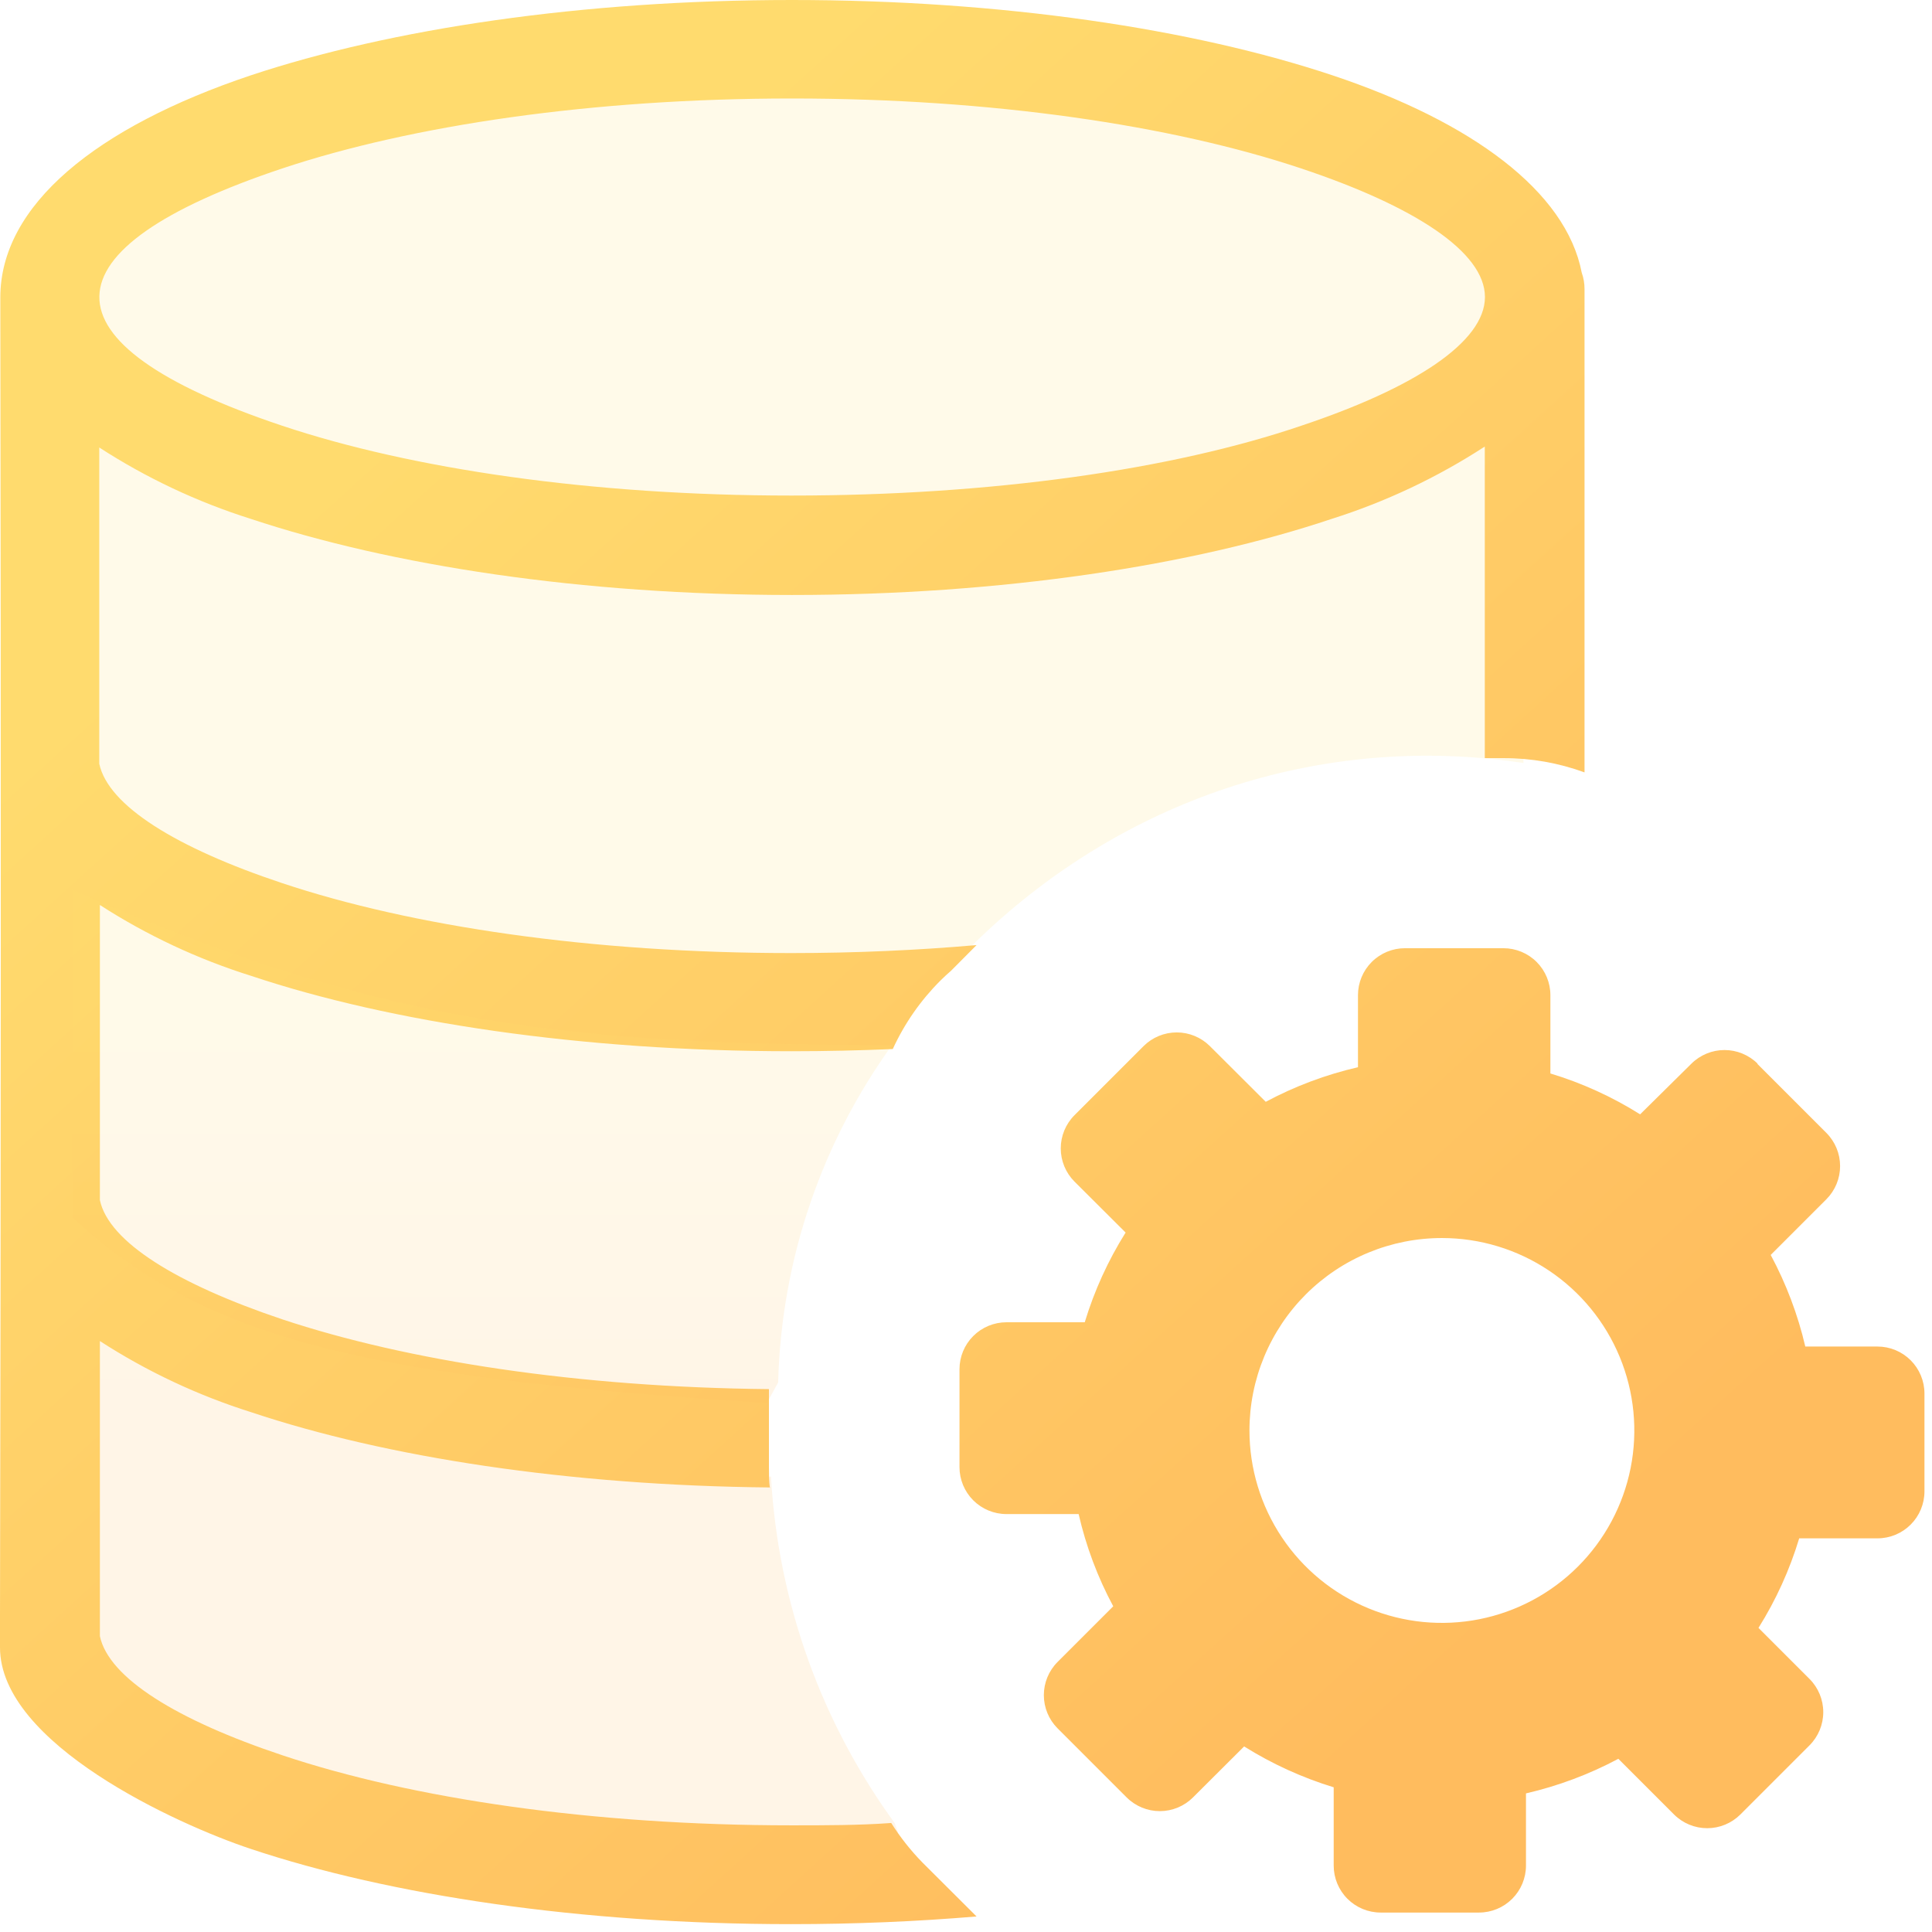
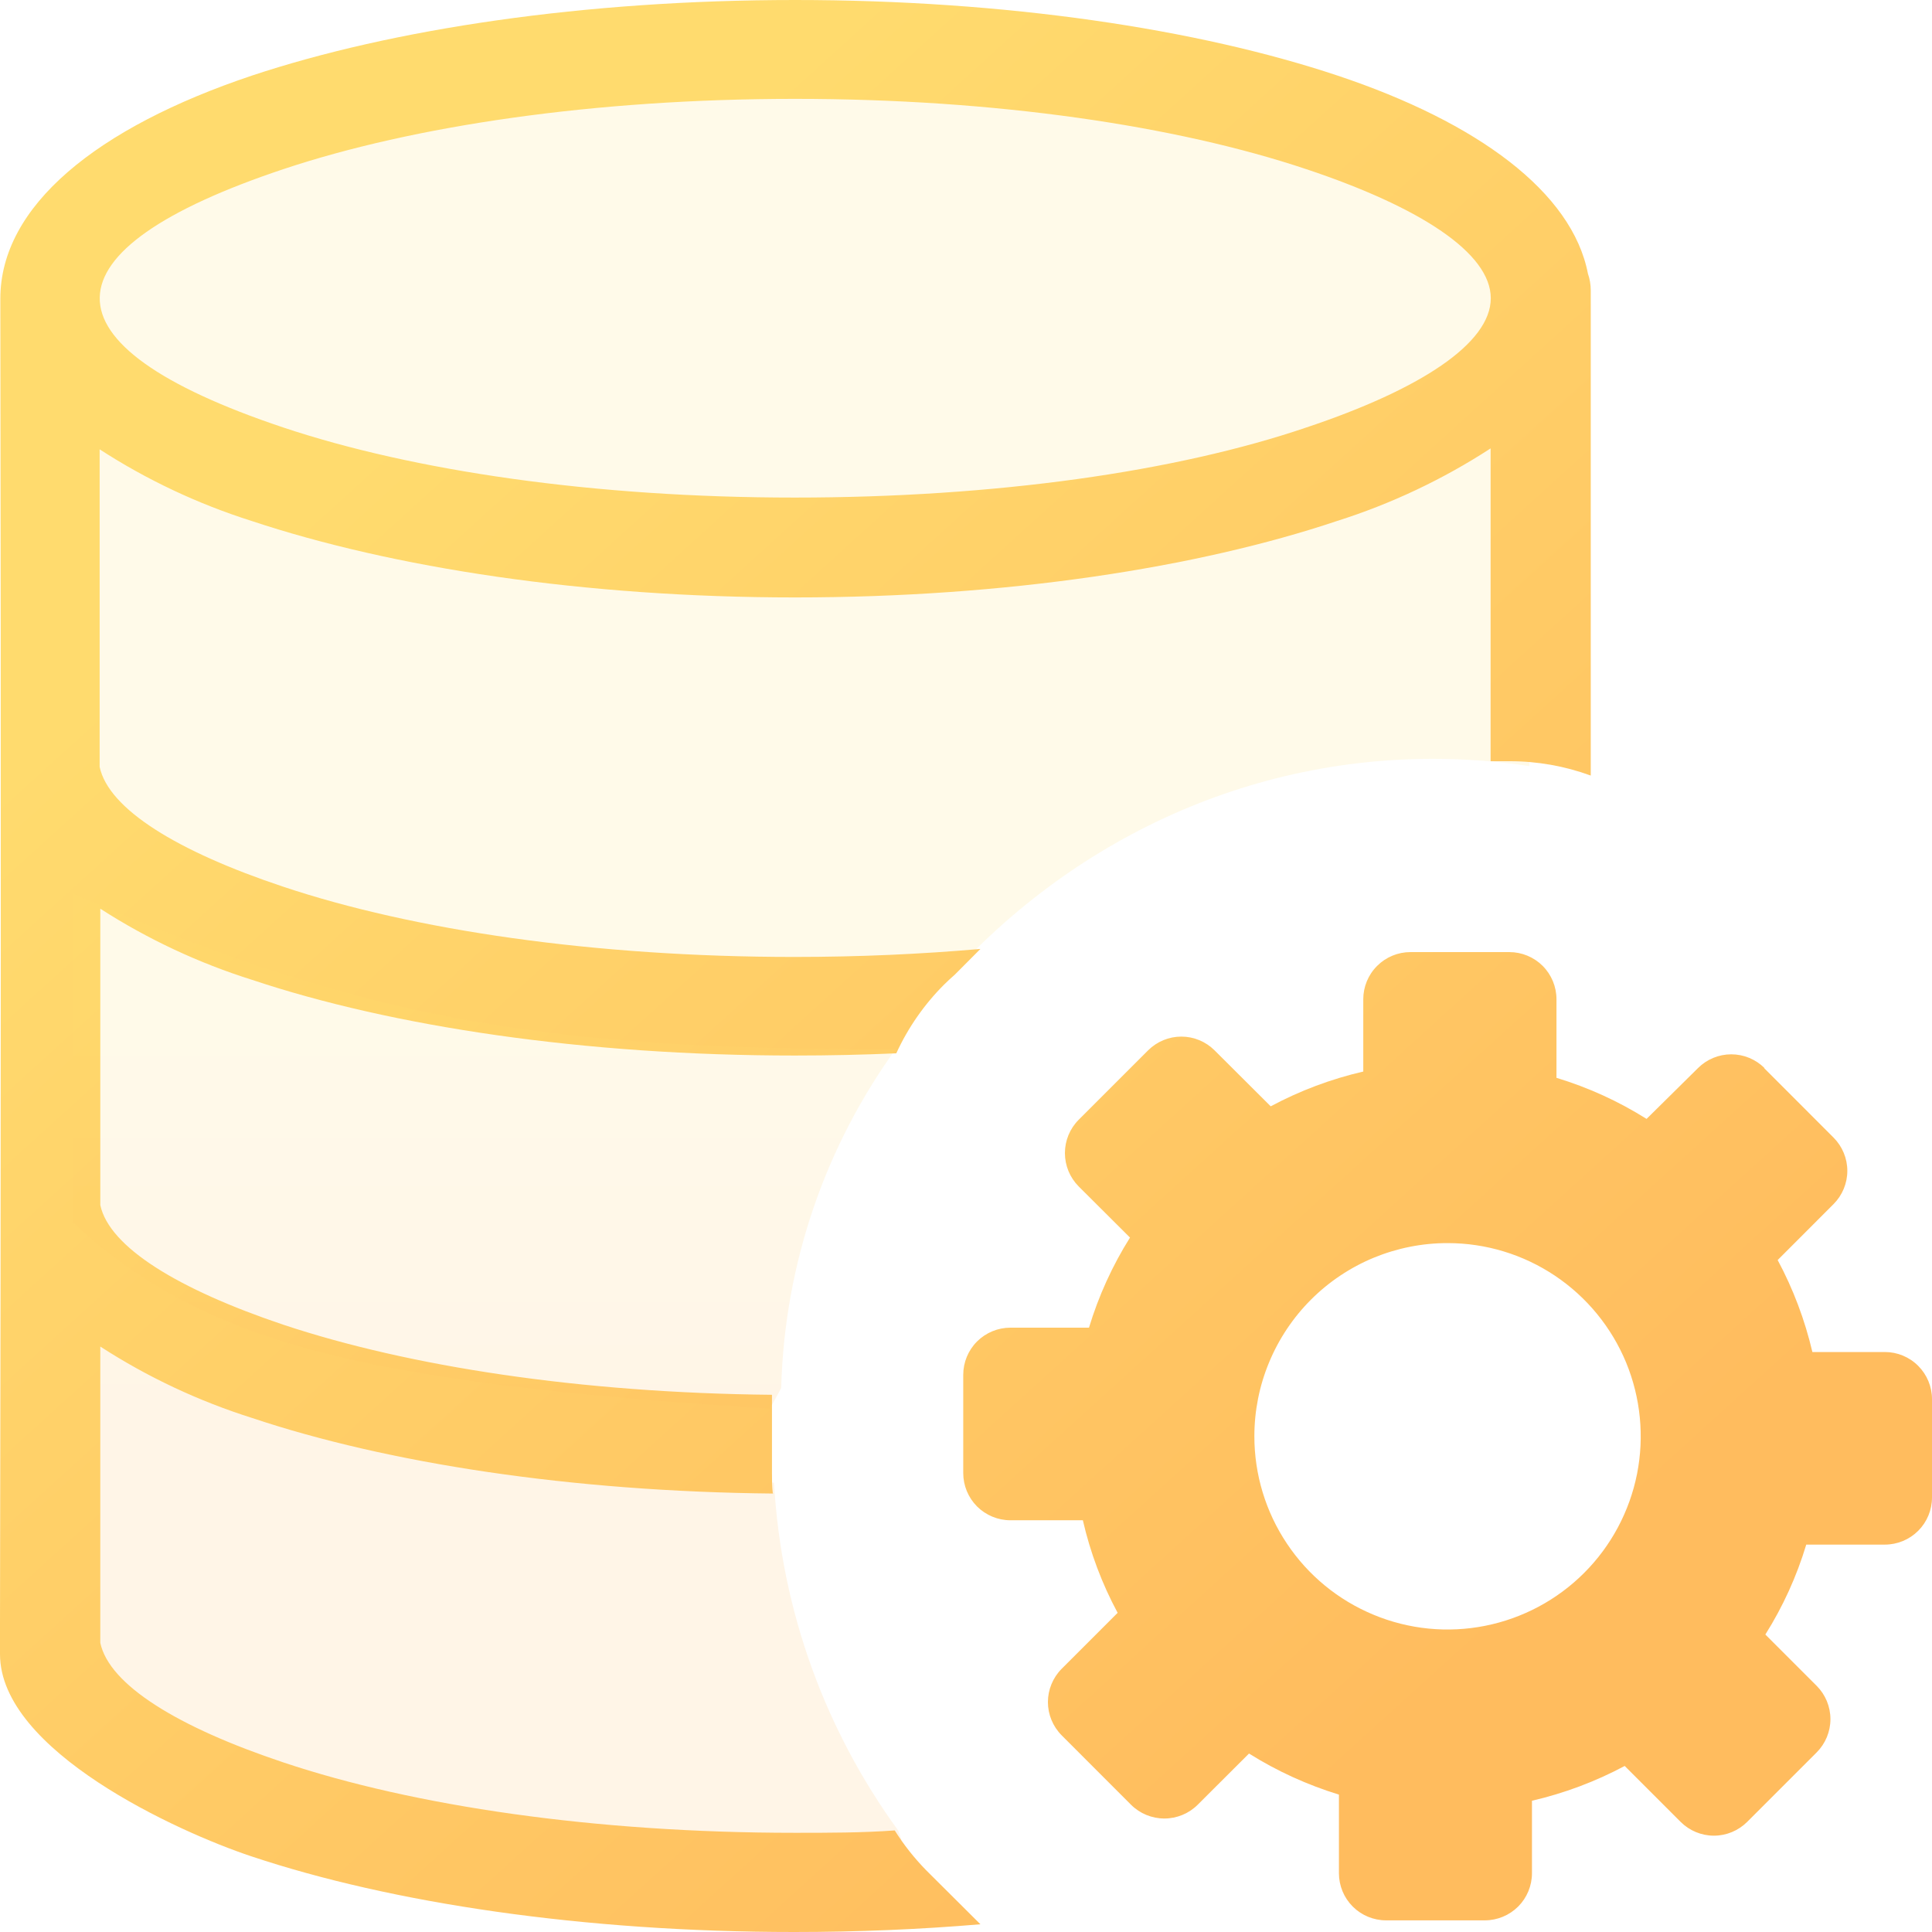
- <svg xmlns="http://www.w3.org/2000/svg" width="241" height="241" viewBox="0 0 241 241" fill="none">
-   <path d="M11.039 166C40.276 180.005 59.291 183.374 96.174 184.199C97.089 200.3 102.677 215.15 111.604 227.414L112.039 228.637C63.727 230.764 27.973 223.591 11.039 206.151V166Z" fill="url(#paint0_linear_1_86)" fill-opacity="0.15" />
-   <path d="M190.039 95.179C186.121 94.581 182.114 94.27 178.039 94.27C152.689 94.27 129.994 106.249 114.77 125.13L94.502 128L59.276 123.768L20.849 112.279L8.039 99.581V50C25.419 60.08 33.992 63.941 47.534 68.14C72.071 70.31 85.342 71.52 100.907 73.581L138.802 70.559L167.089 62.093L190.039 50V95.179Z" fill="url(#paint1_linear_1_86)" fill-opacity="0.15" />
-   <path d="M188.039 35.5C188.039 52.345 148.416 66 99.539 66C50.662 66 11.039 52.345 11.039 35.5C11.039 18.655 50.662 5 99.539 5C148.416 5 188.039 18.655 188.039 35.5Z" fill="url(#paint2_linear_1_86)" fill-opacity="0.15" />
-   <path fill-rule="evenodd" clip-rule="evenodd" d="M219.199 132.695L227.832 141.328C228.923 142.426 229.536 143.911 229.536 145.459C229.536 147.007 228.923 148.492 227.832 149.59L220.879 156.543C222.814 160.145 224.266 163.987 225.195 167.969H234.199C235.753 167.969 237.244 168.586 238.342 169.685C239.441 170.784 240.059 172.274 240.059 173.828V186.035C240.059 187.589 239.441 189.08 238.342 190.178C237.244 191.277 235.753 191.895 234.199 191.895H224.434C223.246 195.828 221.538 199.585 219.355 203.066L225.723 209.434C226.82 210.532 227.436 212.021 227.436 213.574C227.436 215.127 226.82 216.616 225.723 217.715L217.09 226.348C215.992 227.439 214.507 228.052 212.959 228.052C211.411 228.052 209.926 227.439 208.828 226.348L201.875 219.395C198.24 221.333 194.366 222.785 190.352 223.711V232.715C190.352 234.269 189.734 235.759 188.635 236.858C187.537 237.957 186.046 238.574 184.492 238.574H172.227C170.673 238.574 169.182 237.957 168.083 236.858C166.985 235.759 166.367 234.269 166.367 232.715V222.949C162.436 221.747 158.68 220.033 155.195 217.852L148.809 224.219C147.711 225.31 146.226 225.923 144.678 225.923C143.13 225.923 141.645 225.31 140.547 224.219L131.914 215.586C130.823 214.488 130.21 213.003 130.21 211.455C130.21 209.907 130.823 208.422 131.914 207.324L138.867 200.371C136.92 196.747 135.468 192.878 134.551 188.867H125.547C123.993 188.867 122.503 188.25 121.404 187.151C120.305 186.052 119.688 184.562 119.688 183.008V170.801C119.688 169.247 120.305 167.756 121.404 166.658C122.503 165.559 123.993 164.941 125.547 164.941H135.312C136.507 161.001 138.221 157.237 140.41 153.75L134.023 147.383C132.932 146.285 132.32 144.8 132.32 143.252C132.32 141.704 132.932 140.219 134.023 139.121L142.656 130.488C143.754 129.397 145.239 128.784 146.787 128.784C148.335 128.784 149.82 129.397 150.918 130.488L157.891 137.441C161.518 135.501 165.386 134.049 169.395 133.125V124.141C169.395 122.587 170.012 121.096 171.111 119.997C172.21 118.899 173.7 118.281 175.254 118.281H187.539C189.093 118.281 190.583 118.899 191.682 119.997C192.781 121.096 193.398 122.587 193.398 124.141V133.906C197.34 135.097 201.104 136.811 204.59 139.004L210.977 132.695C212.075 131.598 213.564 130.982 215.117 130.982C216.67 130.982 218.159 131.598 219.258 132.695H219.199ZM35.195 53.105C51.328 58.496 73.789 61.816 98.731 61.816C123.672 61.816 146.191 58.594 162.324 53.105C176.484 48.379 185.234 42.656 185.234 37.051C185.234 31.445 176.484 25.742 162.324 21.016C146.191 15.625 123.73 12.285 98.789 12.285C73.848 12.285 51.387 15.625 35.195 21.016C5.215 31.035 4.375 42.793 35.195 53.105ZM96.094 185.547C70.957 185.312 48.145 181.777 31.367 176.172C24.695 174.072 18.335 171.083 12.461 167.285V204.102C13.574 209.316 22.07 214.57 35.254 218.965C51.387 224.355 73.848 227.695 98.789 227.695C102.988 227.695 107.129 227.695 111.172 227.402C112.296 229.183 113.605 230.839 115.078 232.344L121.816 239.062C114.395 239.688 106.641 240.02 98.672 240.02C72.481 240.02 48.633 236.426 31.25 230.625C22.09 227.578 0 217.52 0 205.508V201.602C0.117 146.745 0.13 91.914 0.039 37.109C0.039 25.586 12.012 15.859 31.289 9.395C48.75 3.594 72.598 0 98.789 0C124.98 0 148.828 3.594 166.211 9.395C183.594 15.195 195.352 23.867 197.305 34.004C197.541 34.668 197.66 35.369 197.656 36.074V96.348C194.415 95.164 190.99 94.562 187.539 94.57H185.215C185.224 94.421 185.224 94.271 185.215 94.121V55.703C179.284 59.559 172.858 62.594 166.113 64.727C148.828 70.527 125.039 74.219 98.789 74.219C72.539 74.219 48.75 70.527 31.289 64.727C24.615 62.621 18.256 59.625 12.383 55.82V95.273C13.496 100.508 21.992 105.762 35.176 110.156C51.309 115.547 73.769 118.887 98.711 118.887C106.699 118.887 114.453 118.535 121.816 117.891L118.633 121.094C118.184 121.484 117.754 121.875 117.324 122.305C114.843 124.777 112.826 127.675 111.367 130.859C107.246 131.035 103.027 131.133 98.769 131.133C72.578 131.133 48.73 127.539 31.348 121.738C24.684 119.649 18.331 116.673 12.461 112.891V149.707C13.574 154.922 22.07 160.156 35.195 164.57C50.82 169.766 72.109 173.047 95.918 173.281V183.047C95.918 183.906 95.918 184.766 96.035 185.605L96.094 185.547ZM179.883 154.434C184.63 154.437 189.268 155.849 193.213 158.488C197.158 161.128 200.232 164.879 202.046 169.265C203.859 173.652 204.332 178.477 203.404 183.132C202.475 187.787 200.187 192.063 196.83 195.418C193.472 198.773 189.195 201.057 184.539 201.982C179.883 202.906 175.058 202.43 170.673 200.612C166.288 198.795 162.54 195.718 159.903 191.771C157.267 187.824 155.859 183.184 155.859 178.438C155.859 175.284 156.481 172.161 157.688 169.247C158.896 166.334 160.666 163.686 162.897 161.457C165.128 159.228 167.776 157.46 170.691 156.255C173.605 155.05 176.729 154.431 179.883 154.434Z" fill="url(#paint3_linear_1_86)" />
-   <path d="M9.039 111C46.413 127.337 69.29 130.368 111.28 130.36C102.692 142.259 97.484 156.759 97.066 172.454C96.614 173.286 96.149 174.135 95.665 175C44.187 171.768 25.224 166.722 9.039 151.874V111Z" fill="url(#paint4_linear_1_86)" fill-opacity="0.15" />
+ <svg xmlns="http://www.w3.org/2000/svg" width="35" height="35" viewBox="0 0 35 35" fill="none">
+   <path d="M1.609 24.206C5.872 26.248 8.644 26.74 14.022 26.86C14.155 29.208 14.97 31.373 16.272 33.162L16.335 33.34C9.291 33.65 4.078 32.604 1.609 30.061V24.206Z" fill="url(#paint0_linear_33_72)" fill-opacity="0.15" />
+   <path d="M27.707 13.879C27.136 13.792 26.552 13.747 25.958 13.747C22.262 13.747 18.953 15.493 16.733 18.247L13.778 18.665L8.642 18.048L3.04 16.373L1.172 14.521V7.291C3.706 8.761 4.956 9.324 6.93 9.936C10.508 10.253 12.443 10.429 14.712 10.73L20.237 10.289L24.361 9.054L27.707 7.291V13.879Z" fill="url(#paint1_linear_33_72)" fill-opacity="0.15" />
+   <path d="M27.416 5.177C27.416 7.633 21.639 9.624 14.512 9.624C7.386 9.624 1.609 7.633 1.609 5.177C1.609 2.72 7.386 0.729 14.512 0.729C21.639 0.729 27.416 2.72 27.416 5.177Z" fill="url(#paint2_linear_33_72)" fill-opacity="0.15" />
+   <path fill-rule="evenodd" clip-rule="evenodd" d="M31.959 19.35L33.217 20.609C33.376 20.769 33.466 20.985 33.466 21.211C33.466 21.437 33.376 21.653 33.217 21.813L32.204 22.827C32.486 23.352 32.697 23.913 32.833 24.493H34.146C34.372 24.493 34.59 24.583 34.75 24.744C34.91 24.904 35 25.121 35 25.348V27.128C35 27.355 34.91 27.572 34.75 27.732C34.59 27.892 34.372 27.982 34.146 27.982H32.722C32.549 28.556 32.3 29.104 31.981 29.611L32.91 30.54C33.07 30.7 33.16 30.917 33.16 31.144C33.16 31.37 33.07 31.587 32.91 31.747L31.651 33.006C31.491 33.165 31.275 33.255 31.049 33.255C30.823 33.255 30.607 33.165 30.447 33.006L29.433 31.992C28.903 32.275 28.338 32.487 27.753 32.622V33.935C27.753 34.161 27.663 34.379 27.503 34.539C27.342 34.699 27.125 34.789 26.898 34.789H25.11C24.884 34.789 24.666 34.699 24.506 34.539C24.346 34.379 24.256 34.161 24.256 33.935V32.511C23.683 32.335 23.135 32.086 22.627 31.767L21.696 32.696C21.536 32.855 21.319 32.944 21.094 32.944C20.868 32.944 20.651 32.855 20.491 32.696L19.233 31.437C19.074 31.277 18.984 31.06 18.984 30.835C18.984 30.609 19.074 30.392 19.233 30.232L20.247 29.218C19.963 28.69 19.751 28.126 19.617 27.541H18.304C18.078 27.541 17.861 27.451 17.7 27.291C17.54 27.13 17.45 26.913 17.45 26.686V24.906C17.45 24.68 17.54 24.462 17.7 24.302C17.861 24.142 18.078 24.052 18.304 24.052H19.728C19.902 23.477 20.152 22.928 20.471 22.42L19.54 21.492C19.381 21.331 19.292 21.115 19.292 20.889C19.292 20.663 19.381 20.447 19.54 20.287L20.799 19.028C20.959 18.869 21.175 18.779 21.401 18.779C21.627 18.779 21.843 18.869 22.003 19.028L23.02 20.042C23.549 19.759 24.113 19.547 24.697 19.412V18.102C24.697 17.876 24.787 17.658 24.948 17.498C25.108 17.338 25.325 17.248 25.552 17.248H27.343C27.569 17.248 27.787 17.338 27.947 17.498C28.107 17.658 28.197 17.876 28.197 18.102V19.526C28.772 19.7 29.32 19.95 29.829 20.27L30.76 19.35C30.92 19.19 31.137 19.1 31.363 19.1C31.59 19.1 31.807 19.19 31.967 19.35H31.959ZM5.131 7.744C7.484 8.53 10.758 9.014 14.395 9.014C18.031 9.014 21.314 8.544 23.666 7.744C25.731 7.055 27.007 6.22 27.007 5.403C27.007 4.585 25.731 3.754 23.666 3.065C21.314 2.278 18.04 1.791 14.403 1.791C10.767 1.791 7.492 2.278 5.131 3.065C0.76 4.526 0.638 6.24 5.131 7.744ZM14.01 27.057C10.345 27.022 7.019 26.507 4.573 25.69C3.6 25.383 2.673 24.948 1.817 24.394V29.762C1.979 30.523 3.218 31.289 5.14 31.93C7.492 32.716 10.767 33.203 14.403 33.203C15.015 33.203 15.619 33.203 16.209 33.16C16.372 33.42 16.563 33.661 16.778 33.881L17.761 34.86C16.678 34.952 15.548 35 14.386 35C10.568 35 7.091 34.476 4.556 33.63C3.221 33.186 0 31.719 0 29.967V29.398C0.017 21.398 0.019 13.403 0.006 5.411C0.006 3.731 1.751 2.313 4.562 1.37C7.108 0.524 10.585 0 14.403 0C18.222 0 21.699 0.524 24.233 1.37C26.767 2.216 28.482 3.48 28.767 4.958C28.801 5.055 28.818 5.158 28.818 5.26V14.05C28.345 13.877 27.846 13.789 27.343 13.79H27.004C27.005 13.768 27.005 13.747 27.004 13.725V8.123C26.139 8.685 25.202 9.128 24.219 9.439C21.699 10.284 18.23 10.823 14.403 10.823C10.576 10.823 7.108 10.284 4.562 9.439C3.589 9.131 2.662 8.695 1.805 8.14V13.893C1.968 14.656 3.206 15.422 5.129 16.063C7.481 16.849 10.755 17.336 14.392 17.336C15.556 17.336 16.687 17.285 17.761 17.191L17.296 17.658C17.231 17.715 17.168 17.772 17.105 17.835C16.744 18.195 16.45 18.618 16.237 19.082C15.636 19.108 15.021 19.122 14.4 19.122C10.582 19.122 7.105 18.598 4.57 17.752C3.599 17.447 2.673 17.013 1.817 16.462V21.831C1.979 22.591 3.218 23.354 5.131 23.998C7.409 24.756 10.513 25.234 13.985 25.268V26.692C13.985 26.817 13.985 26.943 14.002 27.065L14.01 27.057ZM26.227 22.52C26.919 22.52 27.595 22.726 28.17 23.111C28.745 23.496 29.193 24.043 29.458 24.682C29.722 25.322 29.791 26.026 29.656 26.704C29.52 27.383 29.187 28.007 28.697 28.496C28.208 28.985 27.584 29.318 26.905 29.453C26.227 29.588 25.523 29.519 24.884 29.253C24.244 28.988 23.698 28.54 23.314 27.964C22.929 27.389 22.724 26.712 22.724 26.02C22.724 25.56 22.814 25.105 22.991 24.68C23.167 24.255 23.425 23.869 23.75 23.544C24.075 23.219 24.461 22.961 24.886 22.785C25.311 22.61 25.767 22.519 26.227 22.52Z" fill="url(#paint3_linear_33_72)" />
+   <path d="M1.318 16.186C6.767 18.568 10.102 19.01 16.224 19.009C14.972 20.744 14.213 22.859 14.152 25.147C14.086 25.269 14.018 25.393 13.948 25.519C6.442 25.047 3.678 24.312 1.318 22.146V16.186Z" fill="url(#paint4_linear_33_72)" fill-opacity="0.15" />
  <defs>
-     <linearGradient id="paint0_linear_1_86" x1="60.16" y1="111" x2="60.16" y2="175" gradientUnits="userSpaceOnUse">
+     <linearGradient id="paint0_linear_33_72" x1="8.771" y1="16.186" x2="8.771" y2="25.519" gradientUnits="userSpaceOnUse">
      <stop offset="0.26" stop-color="#FFDB6E" />
      <stop offset="1" stop-color="#FFBC5E" />
    </linearGradient>
-     <linearGradient id="paint1_linear_1_86" x1="60.16" y1="111" x2="60.16" y2="175" gradientUnits="userSpaceOnUse">
+     <linearGradient id="paint1_linear_33_72" x1="8.771" y1="16.186" x2="8.771" y2="25.519" gradientUnits="userSpaceOnUse">
      <stop offset="0.26" stop-color="#FFDB6E" />
      <stop offset="1" stop-color="#FFBC5E" />
    </linearGradient>
-     <linearGradient id="paint2_linear_1_86" x1="60.16" y1="111" x2="60.16" y2="175" gradientUnits="userSpaceOnUse">
+     <linearGradient id="paint2_linear_33_72" x1="8.771" y1="16.186" x2="8.771" y2="25.519" gradientUnits="userSpaceOnUse">
      <stop offset="0.26" stop-color="#FFDB6E" />
      <stop offset="1" stop-color="#FFBC5E" />
    </linearGradient>
-     <linearGradient id="paint3_linear_1_86" x1="-19.961" y1="16.5" x2="167.039" y2="222.5" gradientUnits="userSpaceOnUse">
+     <linearGradient id="paint3_linear_33_72" x1="-2.91" y1="2.406" x2="24.359" y2="32.441" gradientUnits="userSpaceOnUse">
      <stop offset="0.26" stop-color="#FFDB6E" />
      <stop offset="1" stop-color="#FFBC5E" />
    </linearGradient>
-     <linearGradient id="paint4_linear_1_86" x1="60.16" y1="111" x2="60.16" y2="175" gradientUnits="userSpaceOnUse">
+     <linearGradient id="paint4_linear_33_72" x1="8.771" y1="16.186" x2="8.771" y2="25.519" gradientUnits="userSpaceOnUse">
      <stop offset="0.26" stop-color="#FFDB6E" />
      <stop offset="1" stop-color="#FFBC5E" />
    </linearGradient>
  </defs>
</svg>
